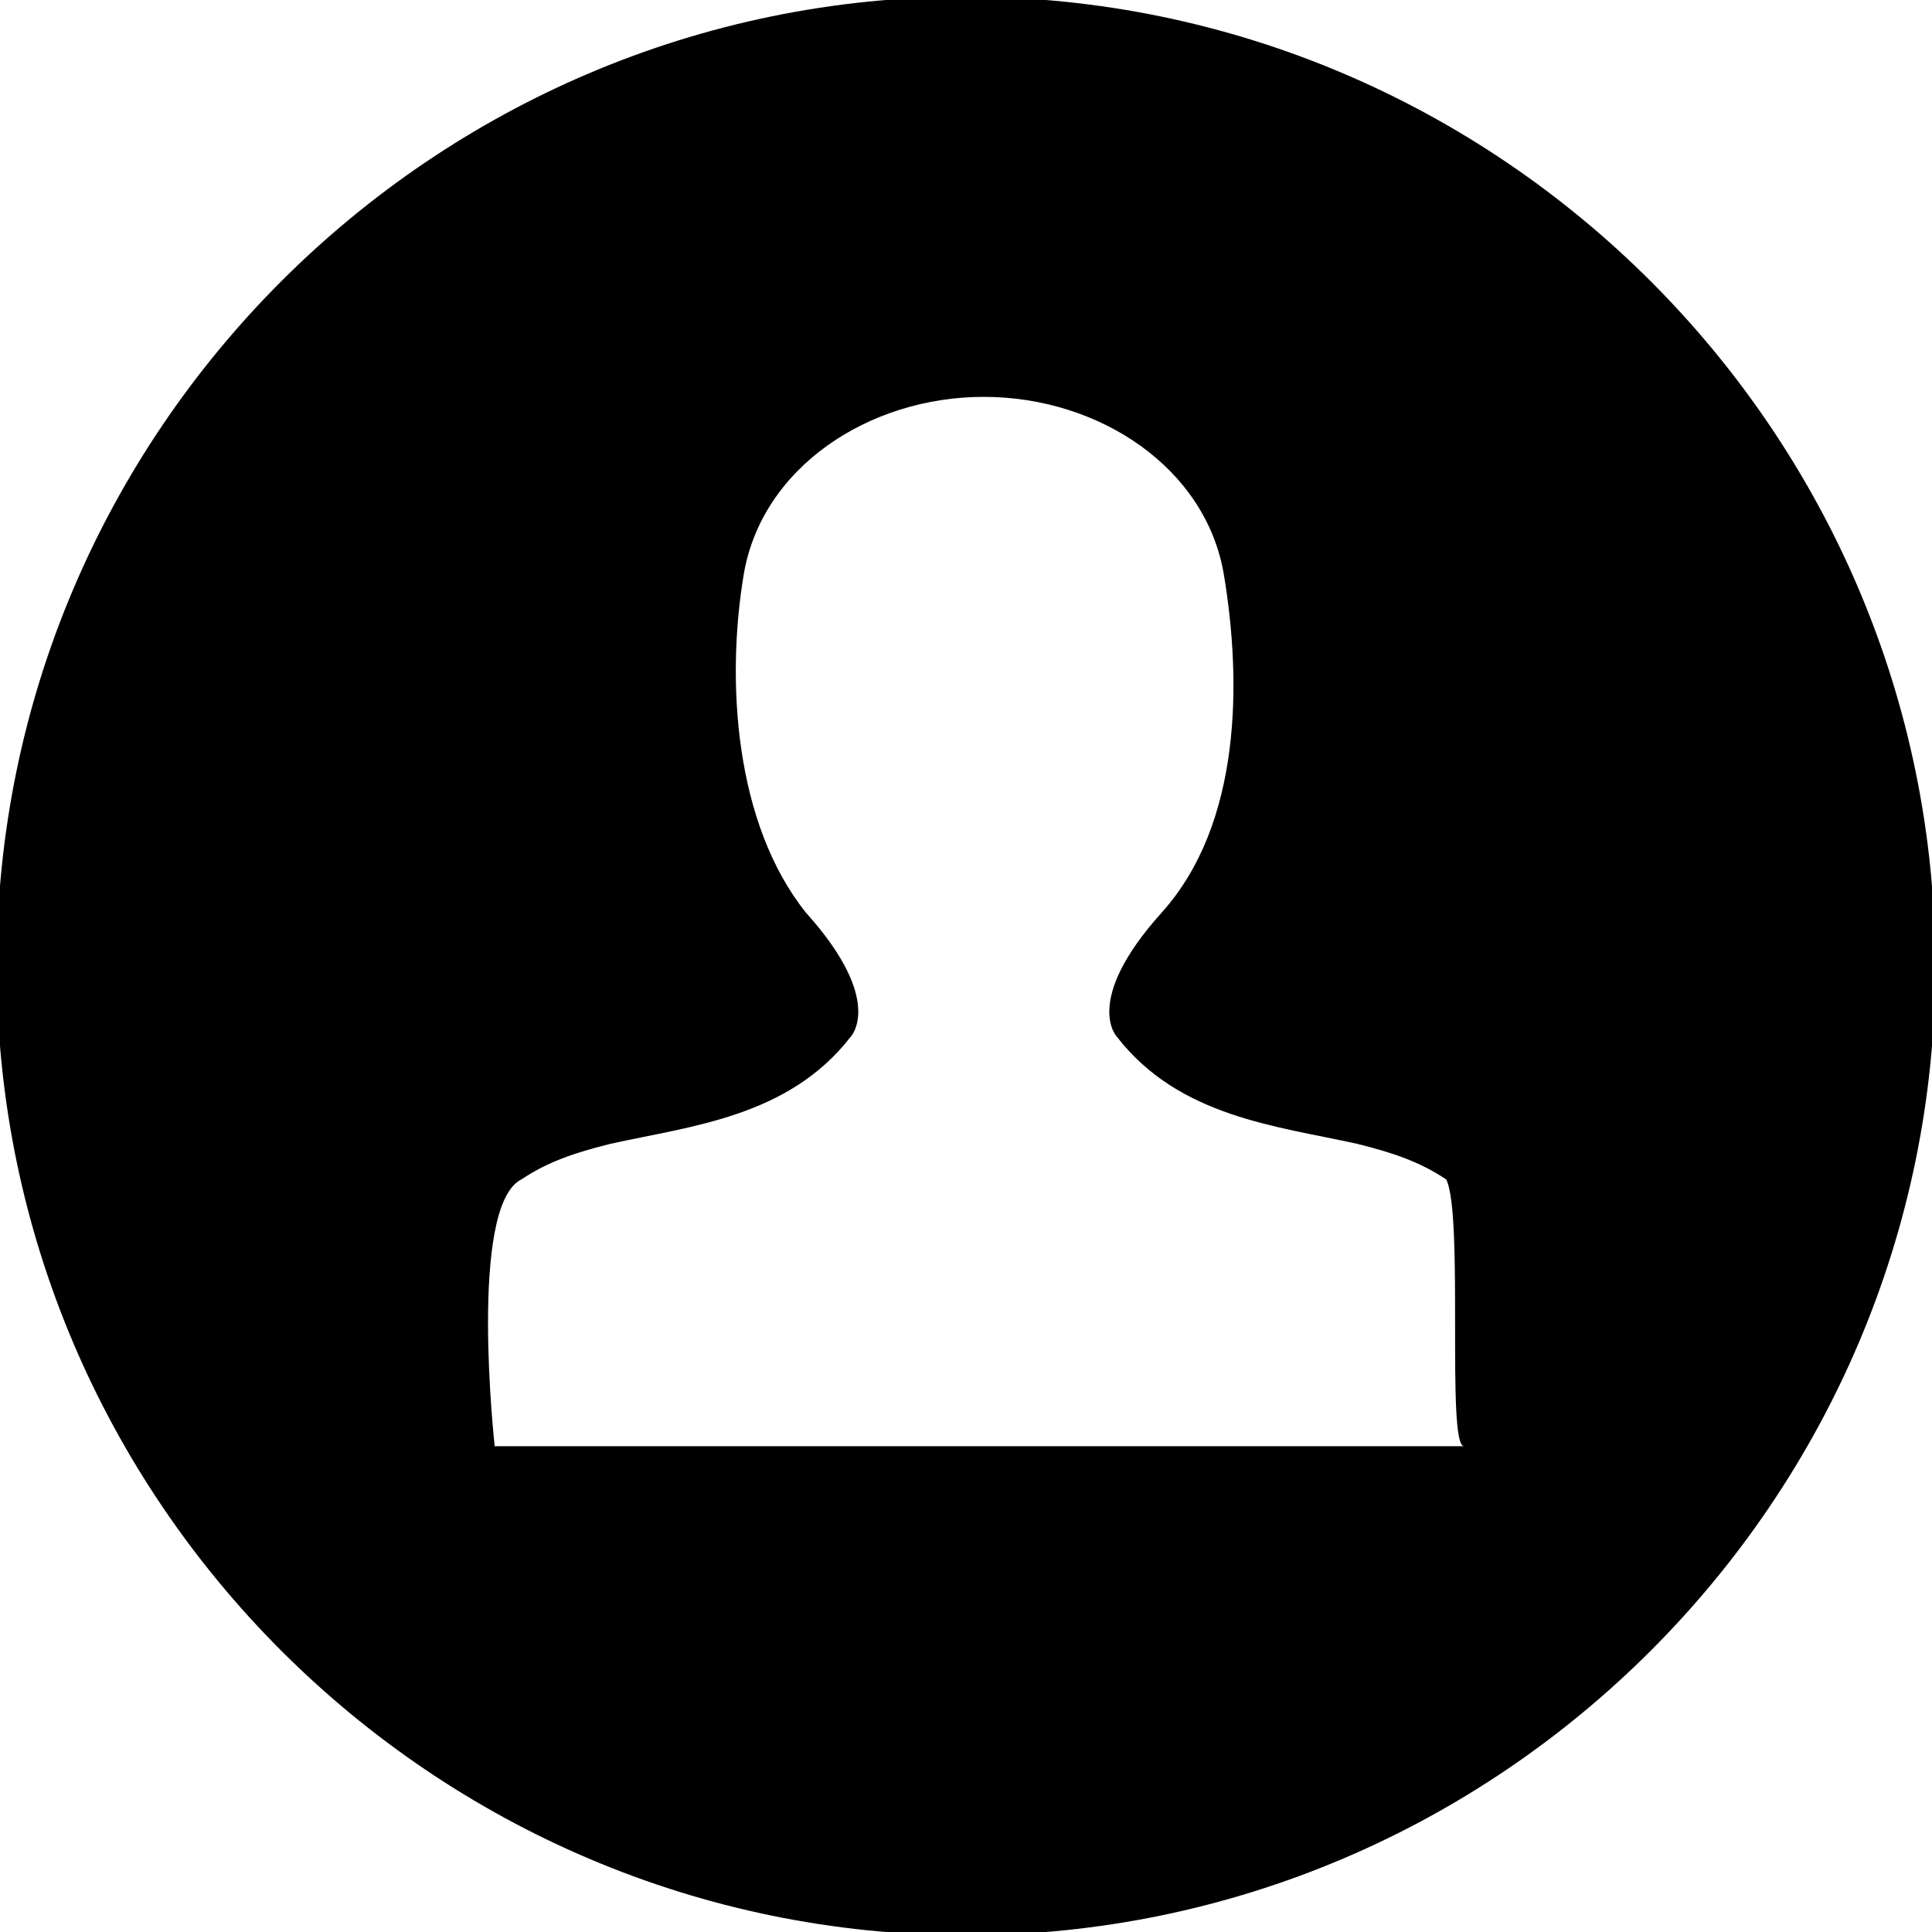
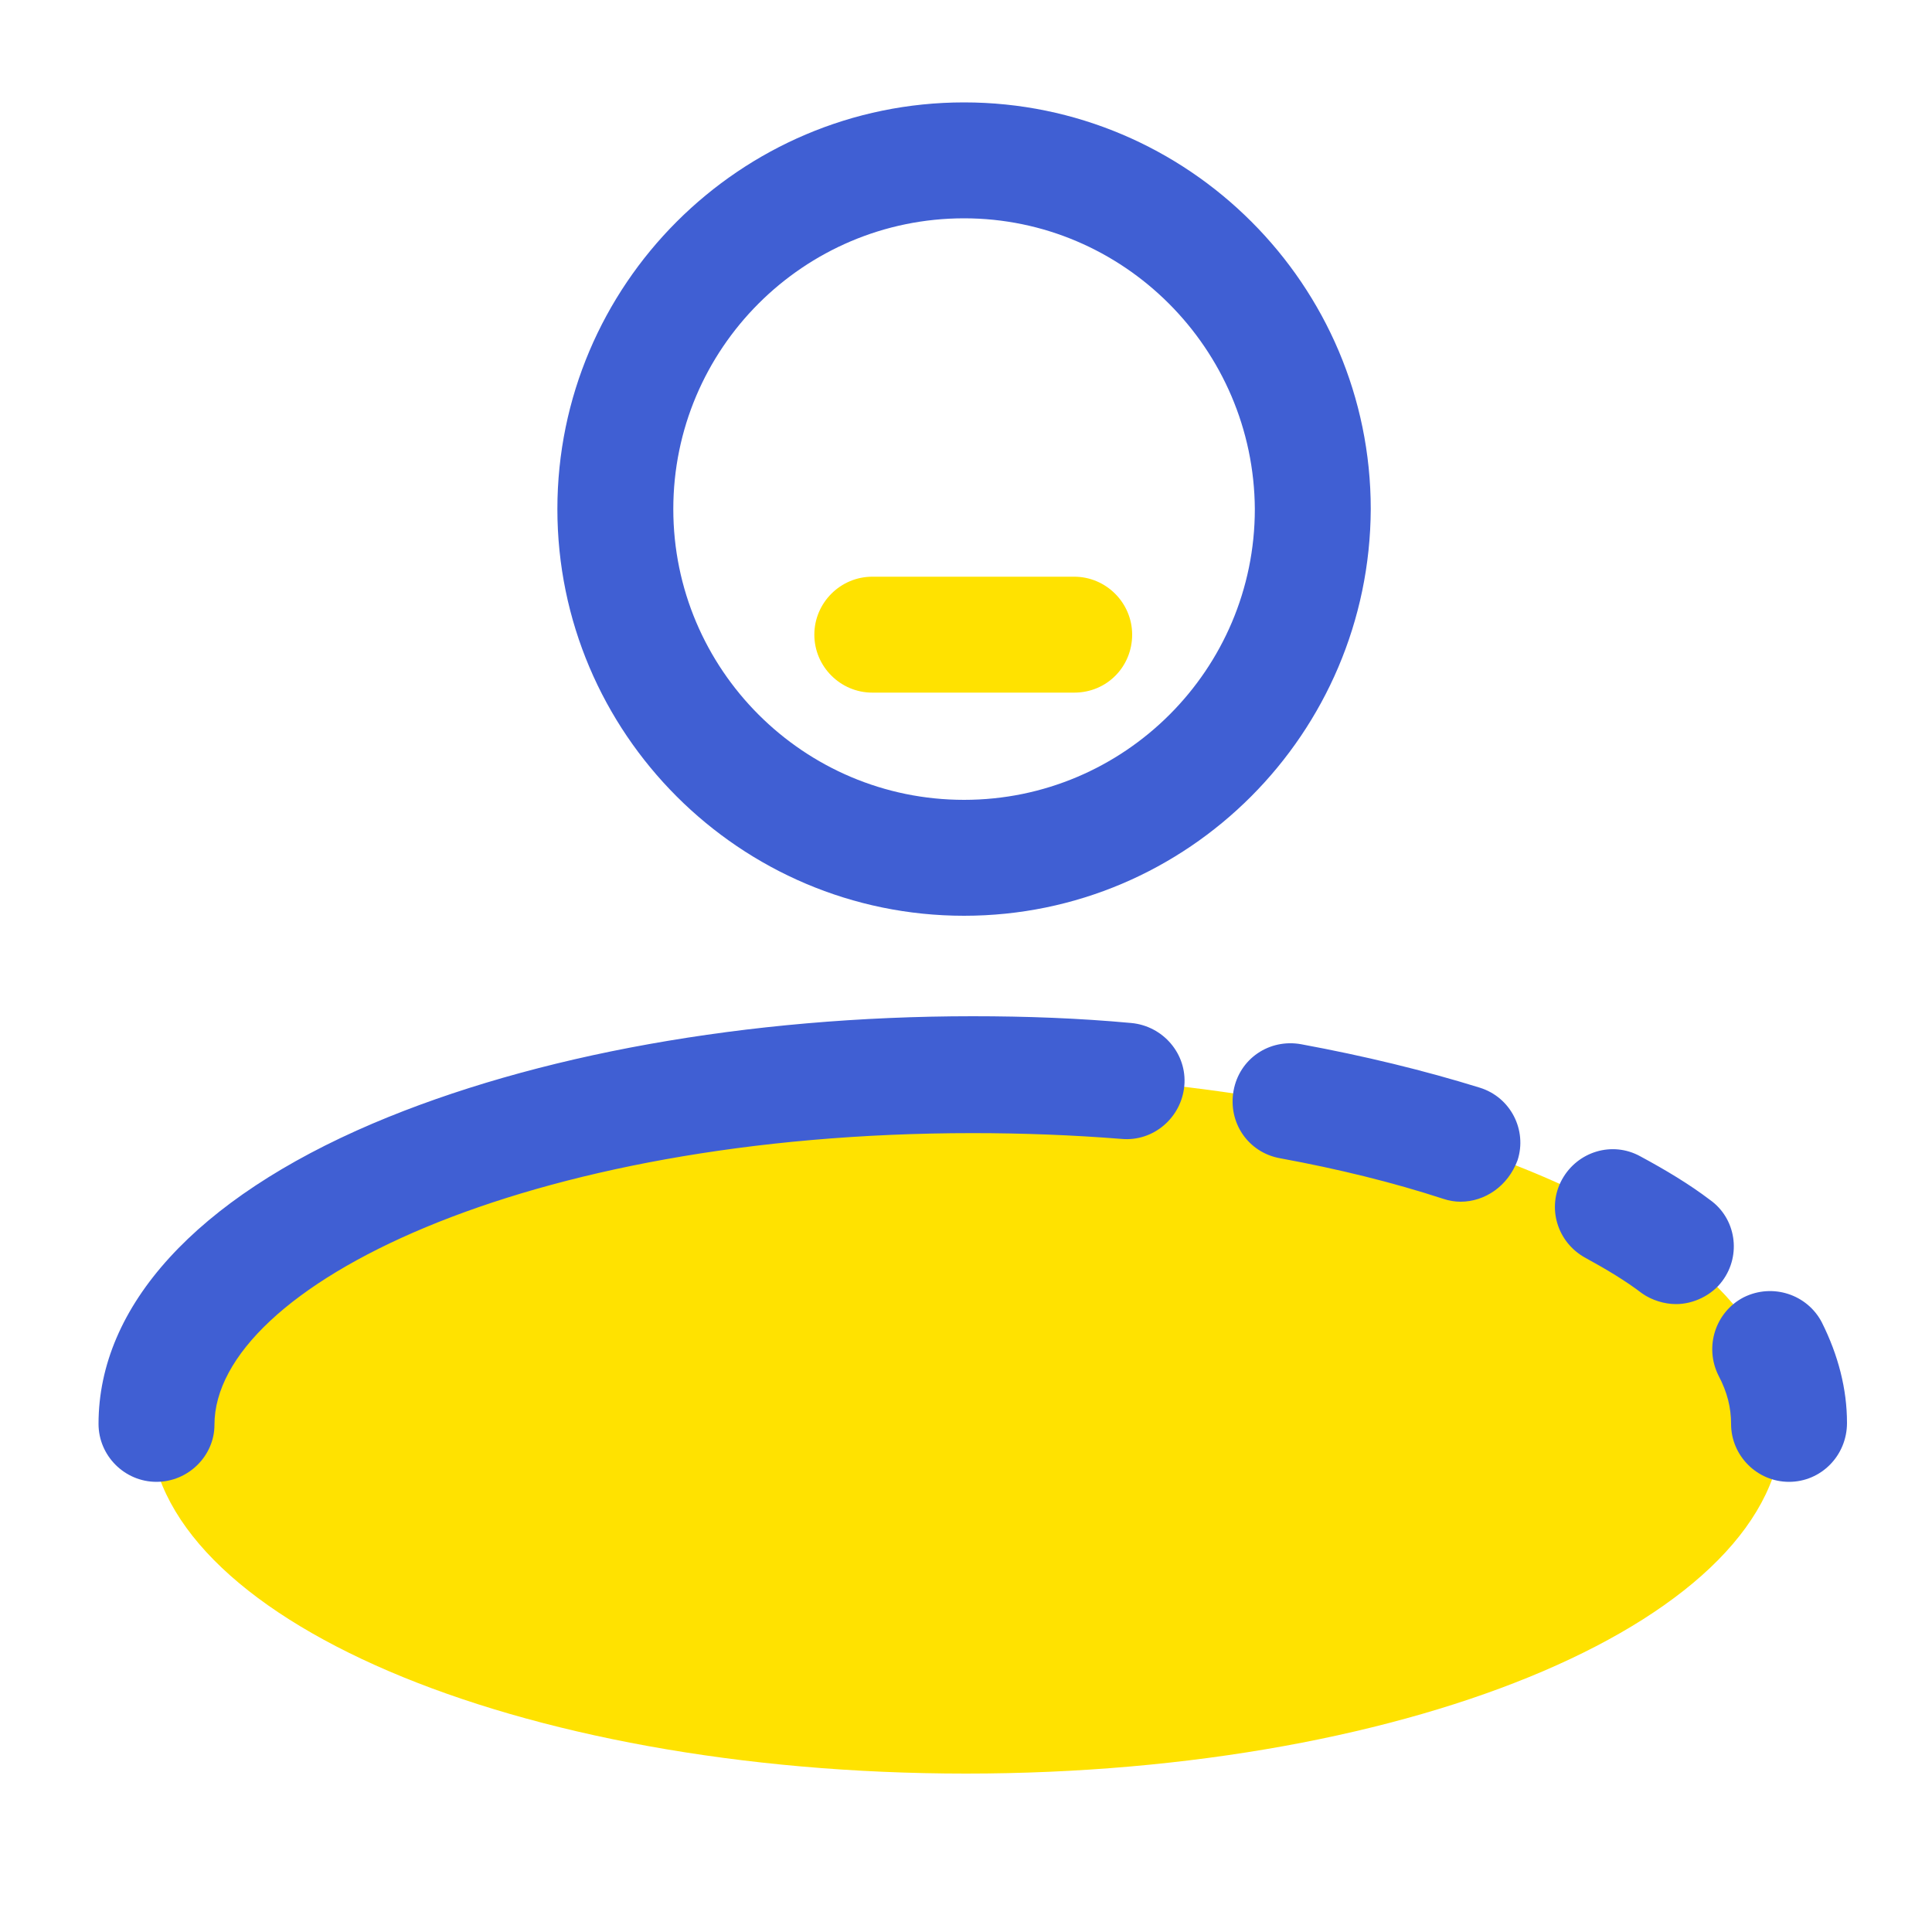
- <svg xmlns="http://www.w3.org/2000/svg" t="1683294437103" class="icon" viewBox="0 0 1024 1024" version="1.1" p-id="1297" width="64" height="64">
-   <path d="M512 1025.746C229.204 1025.746-1.746 794.796-1.746 512S229.204-1.746 512-1.746 1025.746 229.204 1025.746 512 794.796 1025.746 512 1025.746z m254.517-400.628c-14.14-9.427-28.28-14.14-47.133-18.853-42.419-9.427-94.265-14.14-127.258-56.559 0 0-18.853-18.853 23.566-65.986 42.419-47.133 42.419-122.545 32.993-179.104-9.427-56.559-65.986-94.265-127.258-94.265-61.273 0-117.832 37.706-127.258 94.265-9.427 56.559-4.713 131.972 32.993 179.104 42.419 47.133 23.566 65.986 23.566 65.986-32.993 42.419-84.839 47.133-127.258 56.559-18.853 4.713-32.993 9.427-47.133 18.853-28.28 14.14-14.14 141.398-14.14 141.398h513.746c-9.427 0 0-122.545-9.427-141.398z" p-id="1298" />
+ <svg xmlns="http://www.w3.org/2000/svg" t="1686041738352" class="icon" viewBox="0 0 1024 1024" version="1.1" p-id="2780" width="200" height="200">
+   <path d="M79.36 754.688a432.64 185.344 0 1 0 865.28 0 432.64 185.344 0 1 0-865.28 0Z" fill="#FFE200" p-id="2781" />
+   <path d="M510.976 485.376c-118.784 0-215.552-96.768-215.552-215.552 0-118.784 96.768-215.552 215.552-215.552s215.552 96.768 215.552 215.552c-0.512 118.784-96.768 215.552-215.552 215.552z m0-369.664c-84.992 0-154.112 69.12-154.112 154.112s69.12 154.112 154.112 154.112 154.112-69.12 154.112-154.112c-0.512-84.992-69.632-154.112-154.112-154.112zM82.944 785.408c-16.896 0-30.72-13.824-30.72-30.72 0-62.464 51.712-119.296 145.408-159.232 85.504-36.352 198.656-56.832 317.952-56.832 28.16 0 56.32 1.024 83.968 3.584 16.896 1.536 29.696 16.384 28.16 33.28-1.536 16.896-16.384 29.696-33.28 28.16-25.6-2.048-52.224-3.072-78.848-3.072-237.056 0-401.92 81.408-401.92 154.624 0 16.384-13.824 30.208-30.72 30.208zM948.224 785.408c-16.896 0-30.72-13.824-30.72-30.72 0-8.704-2.048-16.896-6.656-25.6-7.68-15.36-1.536-33.792 13.312-41.472 15.36-7.68 33.792-1.536 41.472 13.312 8.704 17.408 13.312 35.328 13.312 53.248 0 17.408-13.824 31.232-30.72 31.232zM888.32 691.2c-6.144 0-12.8-2.048-17.92-5.632-8.704-6.656-18.944-12.8-30.208-18.944-14.848-8.192-20.48-26.624-12.288-41.472 8.192-14.848 26.624-20.48 41.472-12.288 13.312 7.168 26.112 14.848 36.864 23.04 13.824 9.728 16.896 29.184 6.656 43.008-5.632 7.68-15.36 12.288-24.576 12.288zM774.144 636.928c-3.072 0-6.144-0.512-9.216-1.536-26.624-8.704-55.808-15.872-86.528-21.504-16.896-3.072-27.648-18.944-24.576-35.84 3.072-16.896 18.944-27.648 35.84-24.576 33.28 6.144 65.024 13.824 94.72 23.04 16.384 5.12 25.088 22.528 19.968 38.4-5.12 13.824-17.408 22.016-30.208 22.016z" fill="#405FD3" p-id="2782" />
+   <path d="M569.344 367.104H462.336c-16.896 0-30.72-13.824-30.72-30.72s13.824-30.72 30.72-30.72h107.008c16.896 0 30.72 13.824 30.72 30.72s-13.312 30.72-30.72 30.72z" fill="#FFE200" p-id="2783" />
</svg>
